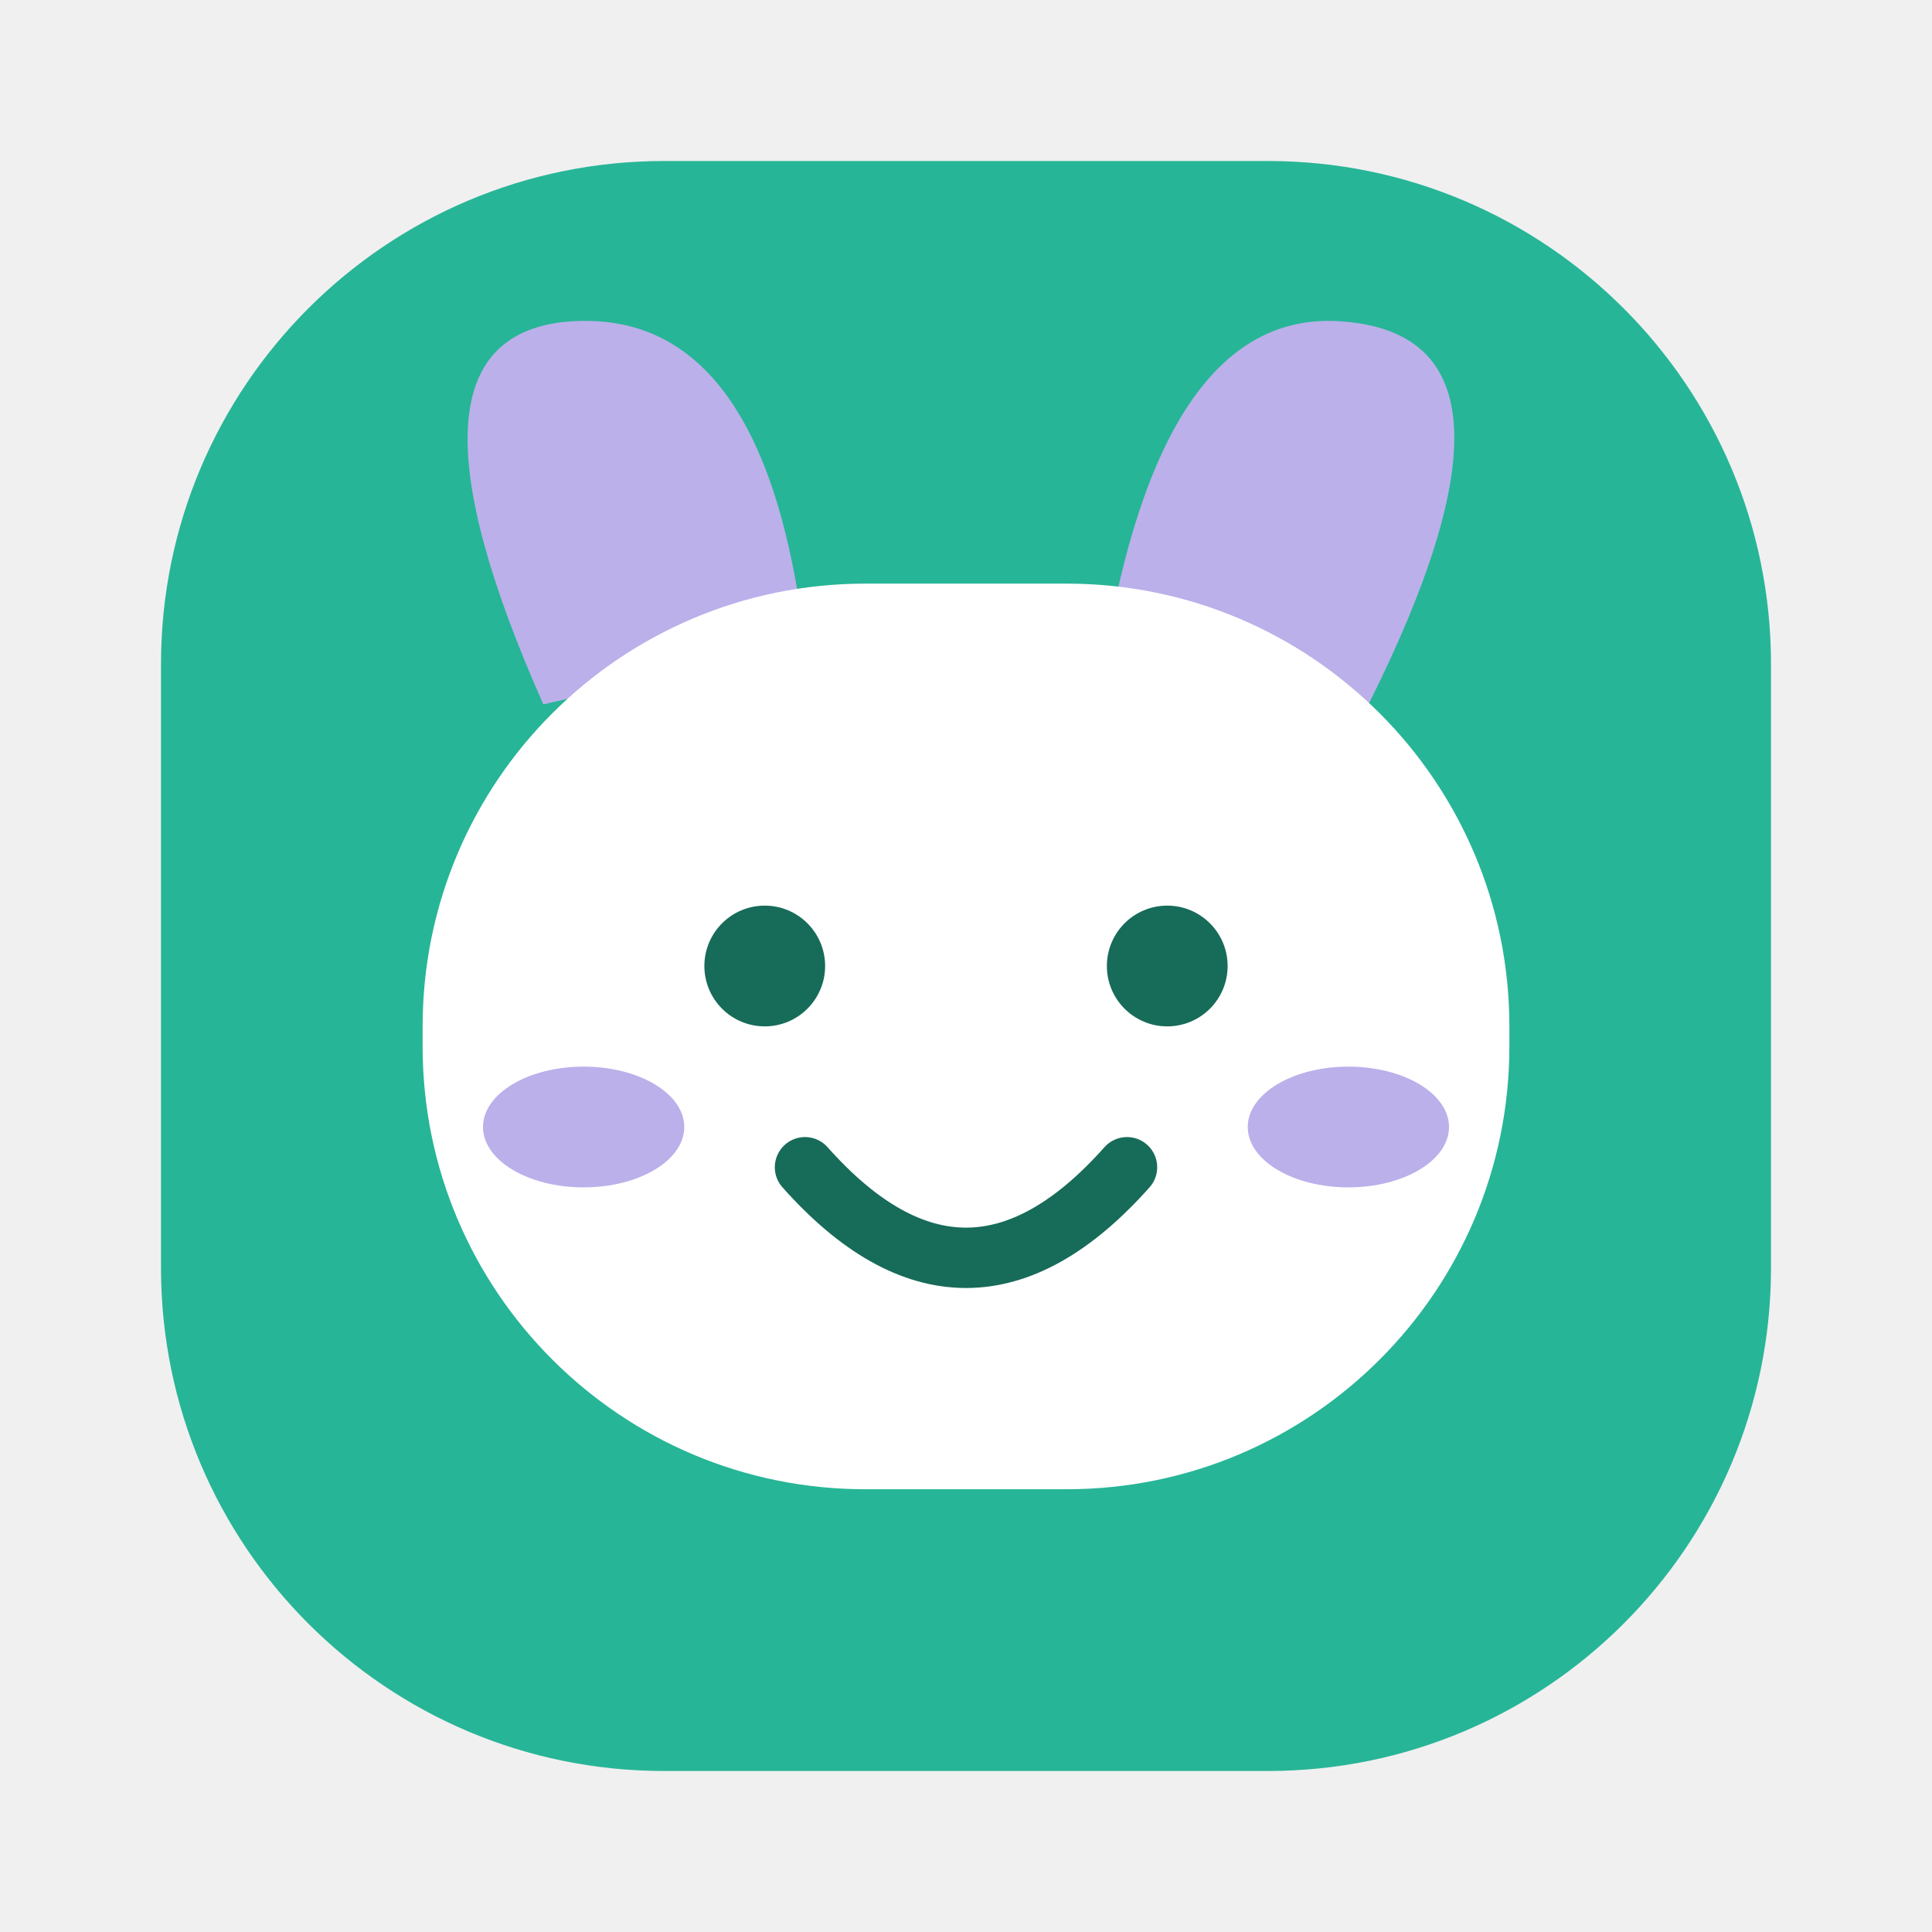
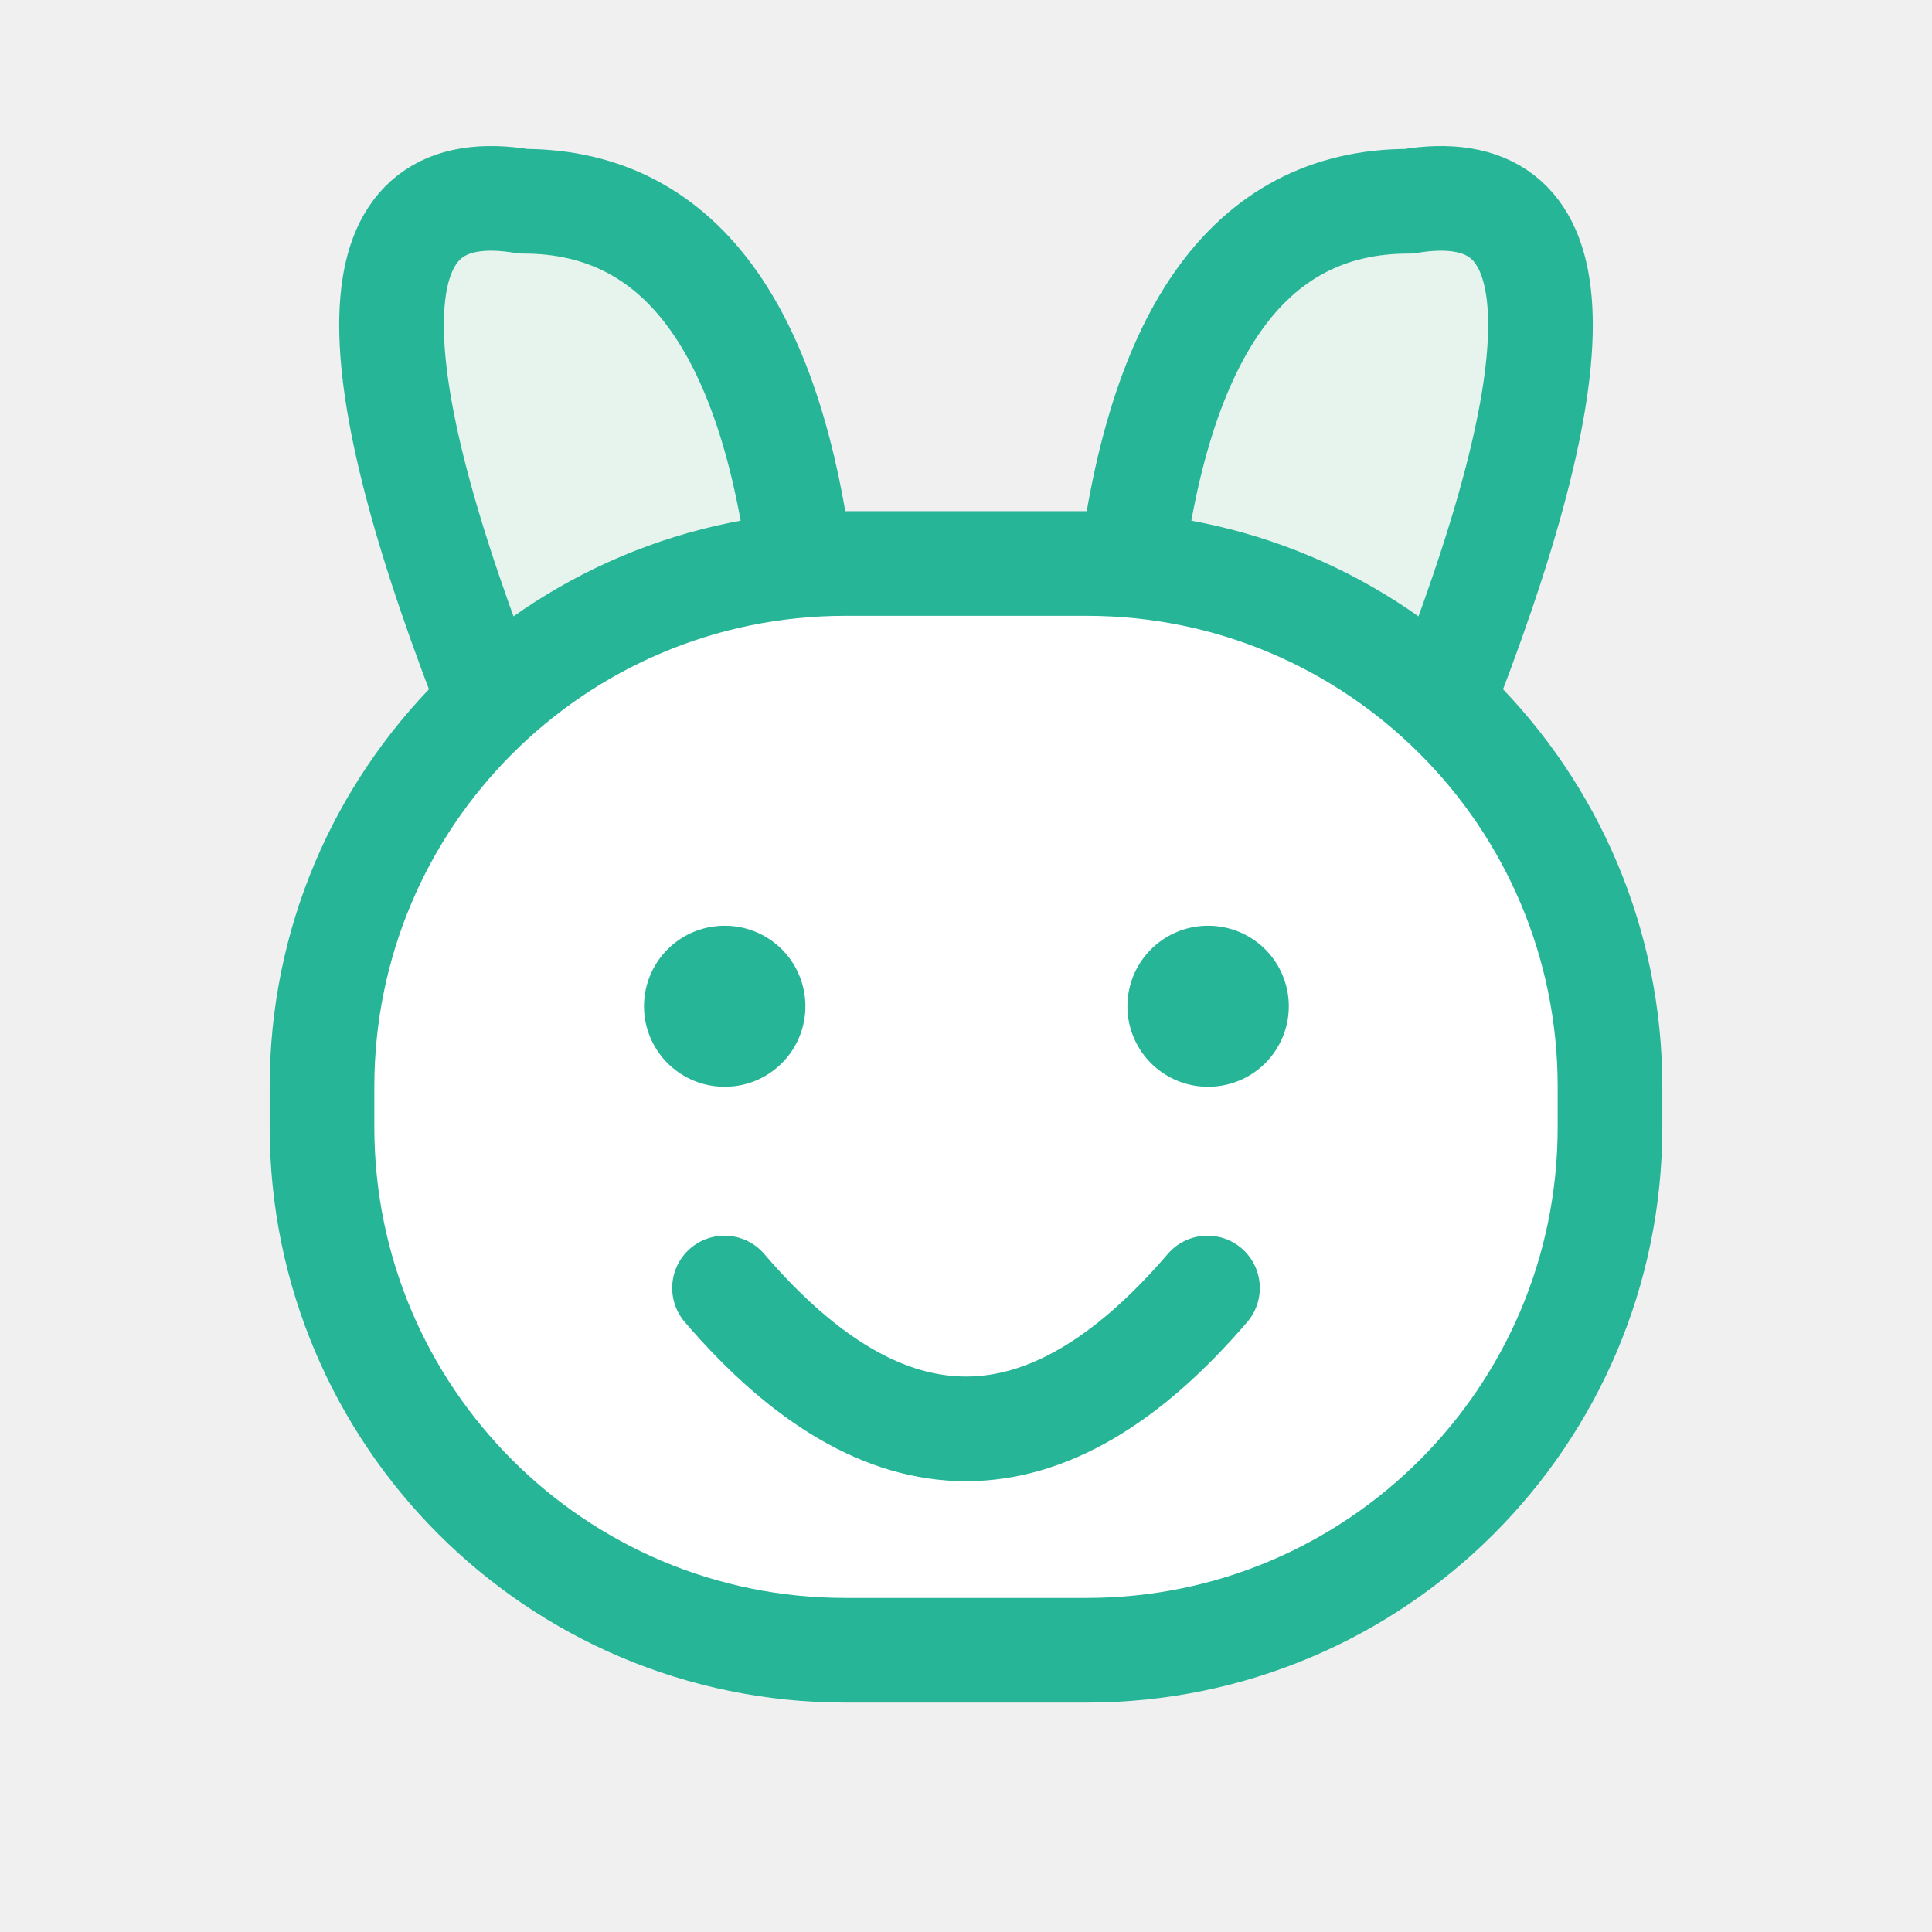
- <svg xmlns="http://www.w3.org/2000/svg" width="80" height="80" viewBox="0 0 96 96" aria-hidden="true" focusable="false" stroke-linecap="round" stroke-linejoin="round">
-   <rect x="8" y="8" width="80" height="80" rx="25" fill="#27B597" />
-   <path d="M27 35q-8-18 1-19 10-1 12 16m15 0q3-17 12-16 10 1 1 19" fill="#BBB0EA" />
-   <rect x="21" y="29" width="54" height="45" rx="22" fill="#fff" />
-   <circle cx="38" cy="48" r="3" fill="#176B59" />
-   <circle cx="58" cy="48" r="3" fill="#176B59" />
-   <path d="M40 58q8 9 16 0" fill="none" stroke="#176B59" stroke-width="3" />
-   <ellipse cx="29" cy="56" rx="5" ry="3" fill="#BBB0EA" />
-   <ellipse cx="67" cy="56" rx="5" ry="3" fill="#BBB0EA" />
+ <svg xmlns="http://www.w3.org/2000/svg" width="80" height="80" viewBox="0 0 48 48" aria-hidden="true" focusable="false">
+   <g fill="none" stroke="#27B597" stroke-width="2.6" stroke-linecap="round" stroke-linejoin="round">
+     <path d="M12 17Q7 4 13 5q6 0 7 10m8 0q1-10 7-10 6-1 1 12" fill="#E7F4EE" />
+     <rect x="8" y="14" width="32" height="27" rx="13" fill="#fff" />
+     <path d="M18 25h.01m12 0h.01" stroke-width="4" />
+     <path d="M18 32q6 7 12 0" />
+   </g>
</svg>
